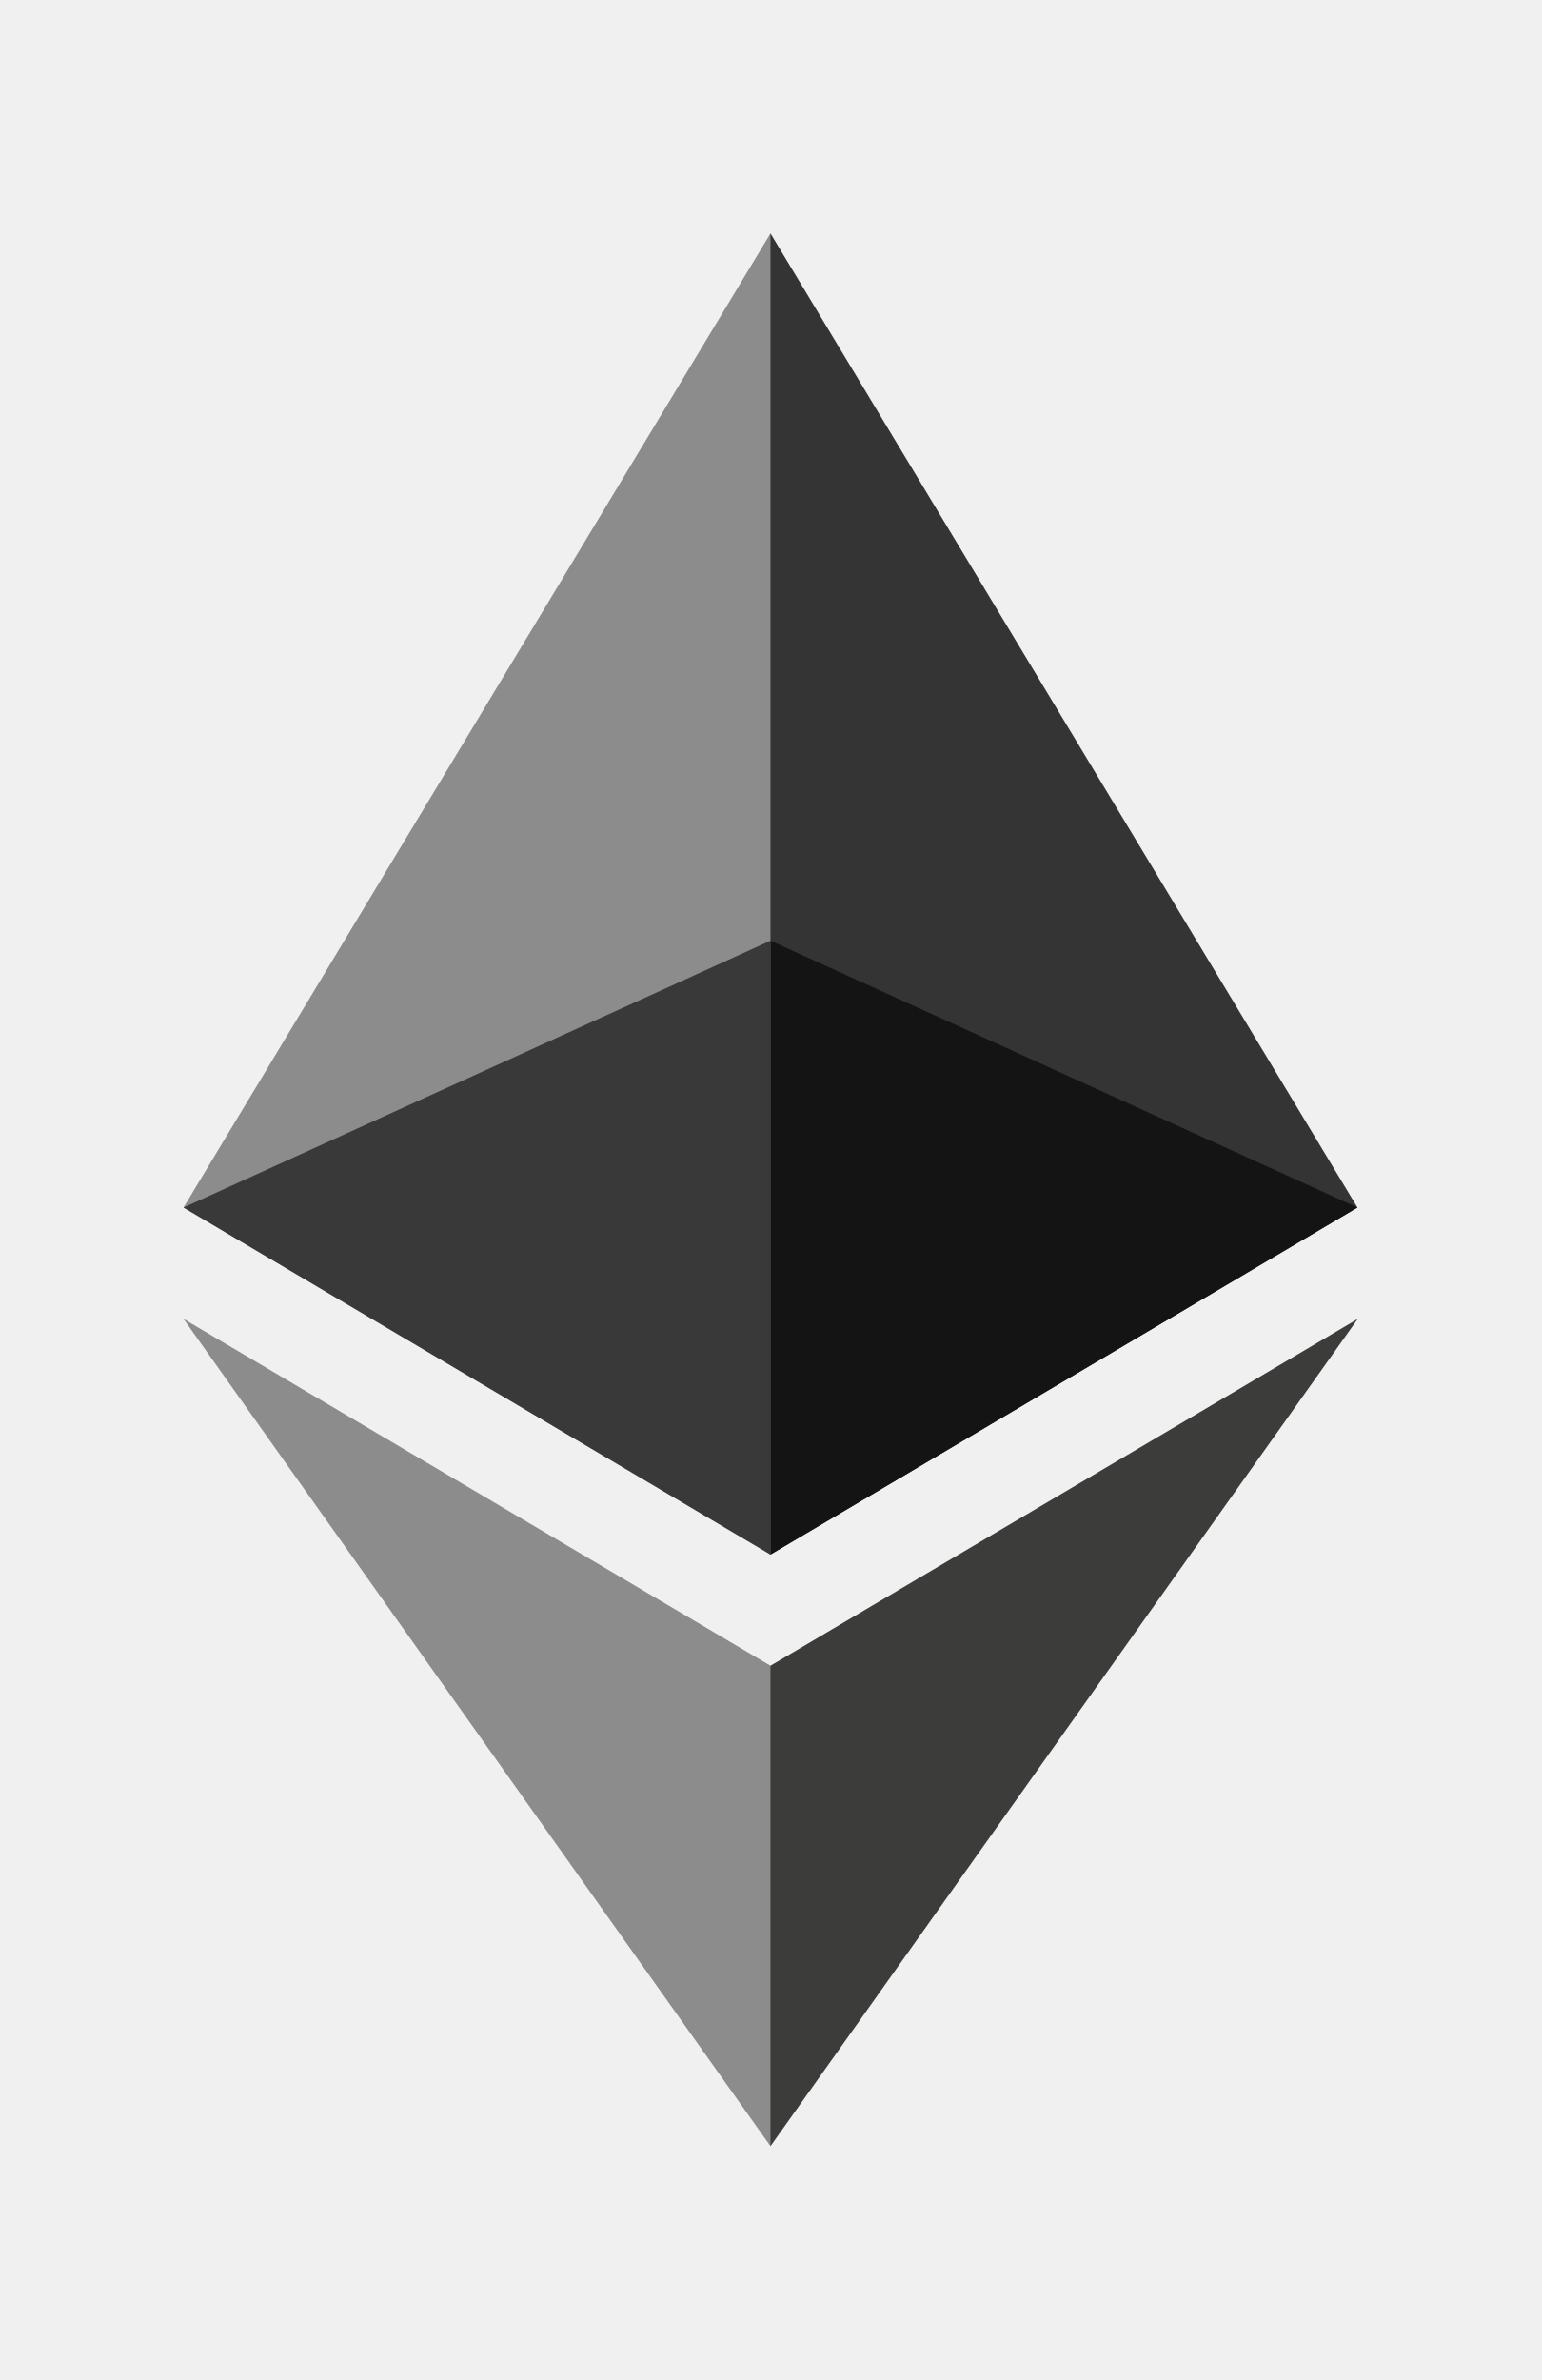
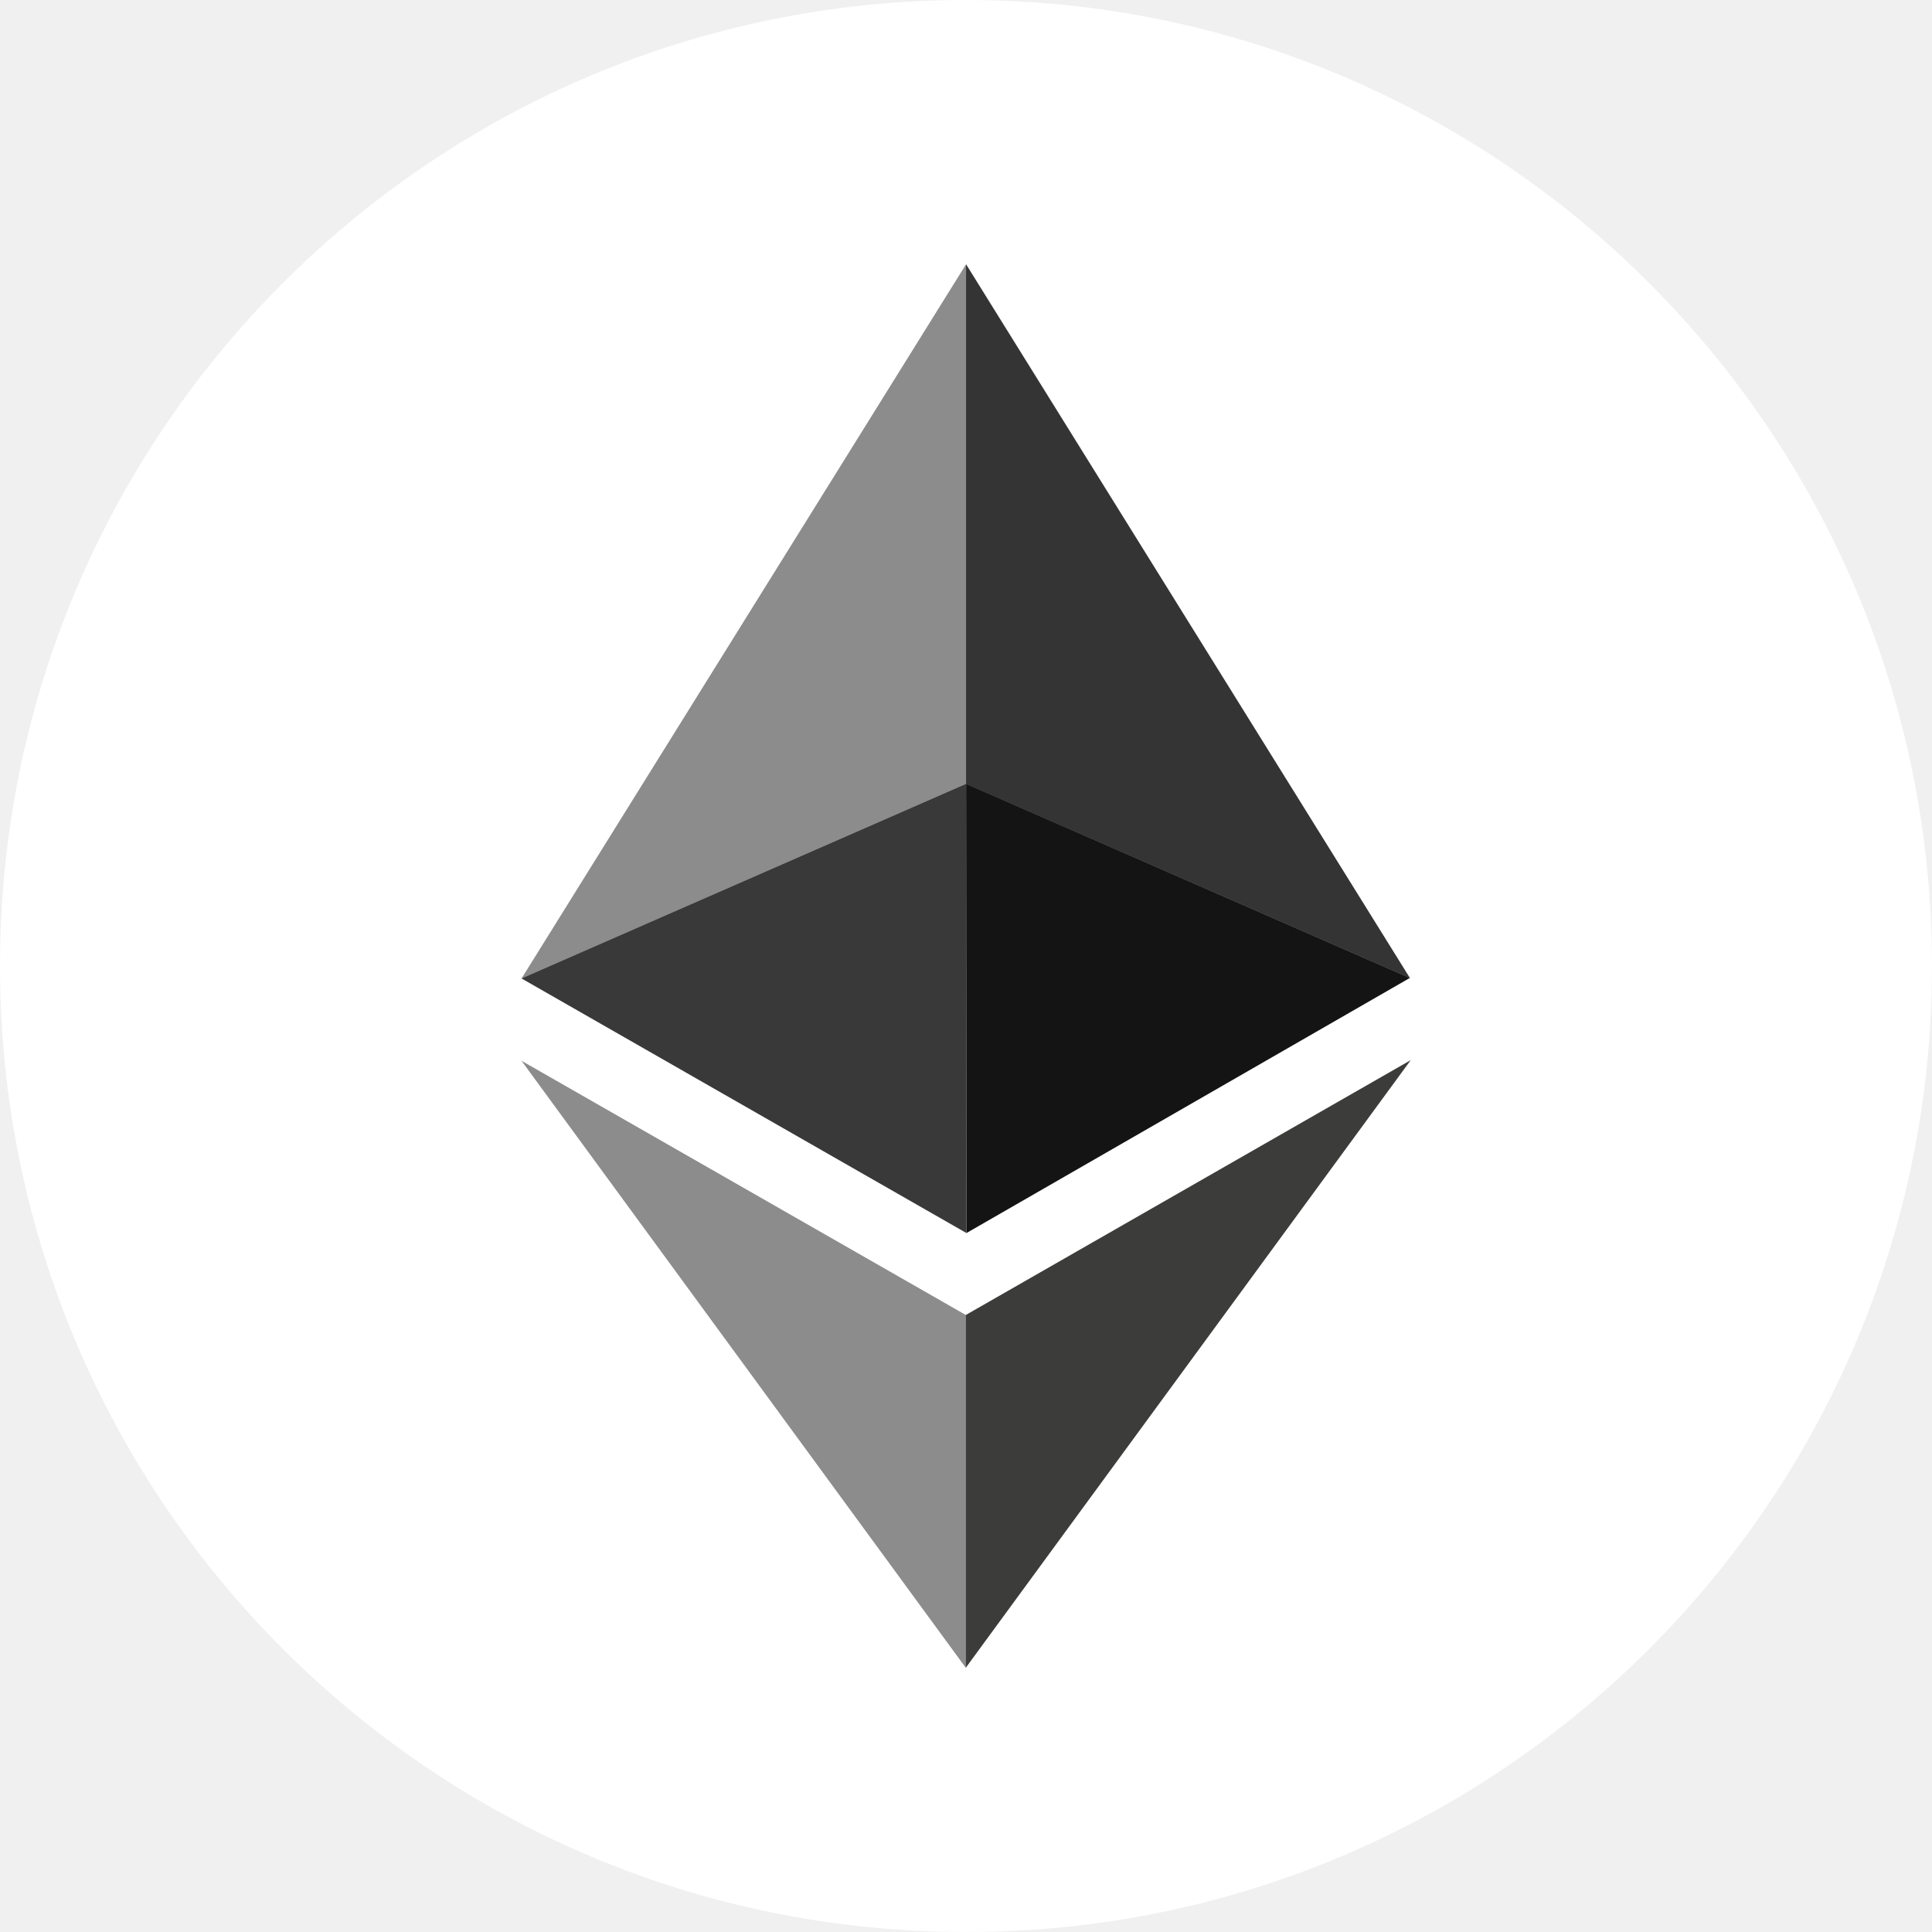
- <svg xmlns="http://www.w3.org/2000/svg" width="296px" height="457px" viewBox="-40 -40 336 497" version="1.1" preserveAspectRatio="xMidYMid">
-   <g>
-     <polygon fill="#343434" points="127.961 0 125.166 9.5 125.166 285.168 127.961 287.958 255.923 212.32" />
-     <polygon fill="#8C8C8C" points="127.962 0 0 212.32 127.962 287.959 127.962 154.158" />
-     <polygon fill="#3C3C3B" points="127.961 312.187 126.386 314.107 126.386 412.306 127.961 416.907 255.999 236.587" />
-     <polygon fill="#8C8C8C" points="127.962 416.905 127.962 312.185 0 236.585" />
-     <polygon fill="#141414" points="127.961 287.958 255.921 212.321 127.961 154.159" />
-     <polygon fill="#393939" points="0.001 212.321 127.961 287.958 127.961 154.159" />
-   </g>
+ <svg xmlns="http://www.w3.org/2000/svg" width="128" height="128" viewBox="0 0 128 128" fill="none">
+   <circle cx="64" cy="64" r="64" fill="white" />
+   <path d="M64.004 51.93V17.508L34.55 64.832L64.004 51.93Z" fill="#8C8C8C" />
+   <path d="M93.41 64.789L64.004 51.922L64.027 81.695L93.41 64.789Z" fill="#141414" />
+   <path d="M63.992 87.123V110.505L34.549 70.278L63.992 87.123Z" fill="#8C8C8C" />
+   <path d="M93.466 70.235L63.988 110.49V87.121L93.466 70.235Z" fill="#3C3C3B" />
+   <path d="M64.002 51.941V17.504L93.416 64.804L64.002 51.941Z" fill="#343434" />
+   <path d="M34.551 64.824L64.008 51.926L64.027 81.691L34.551 64.824Z" fill="#393939" />
</svg>
